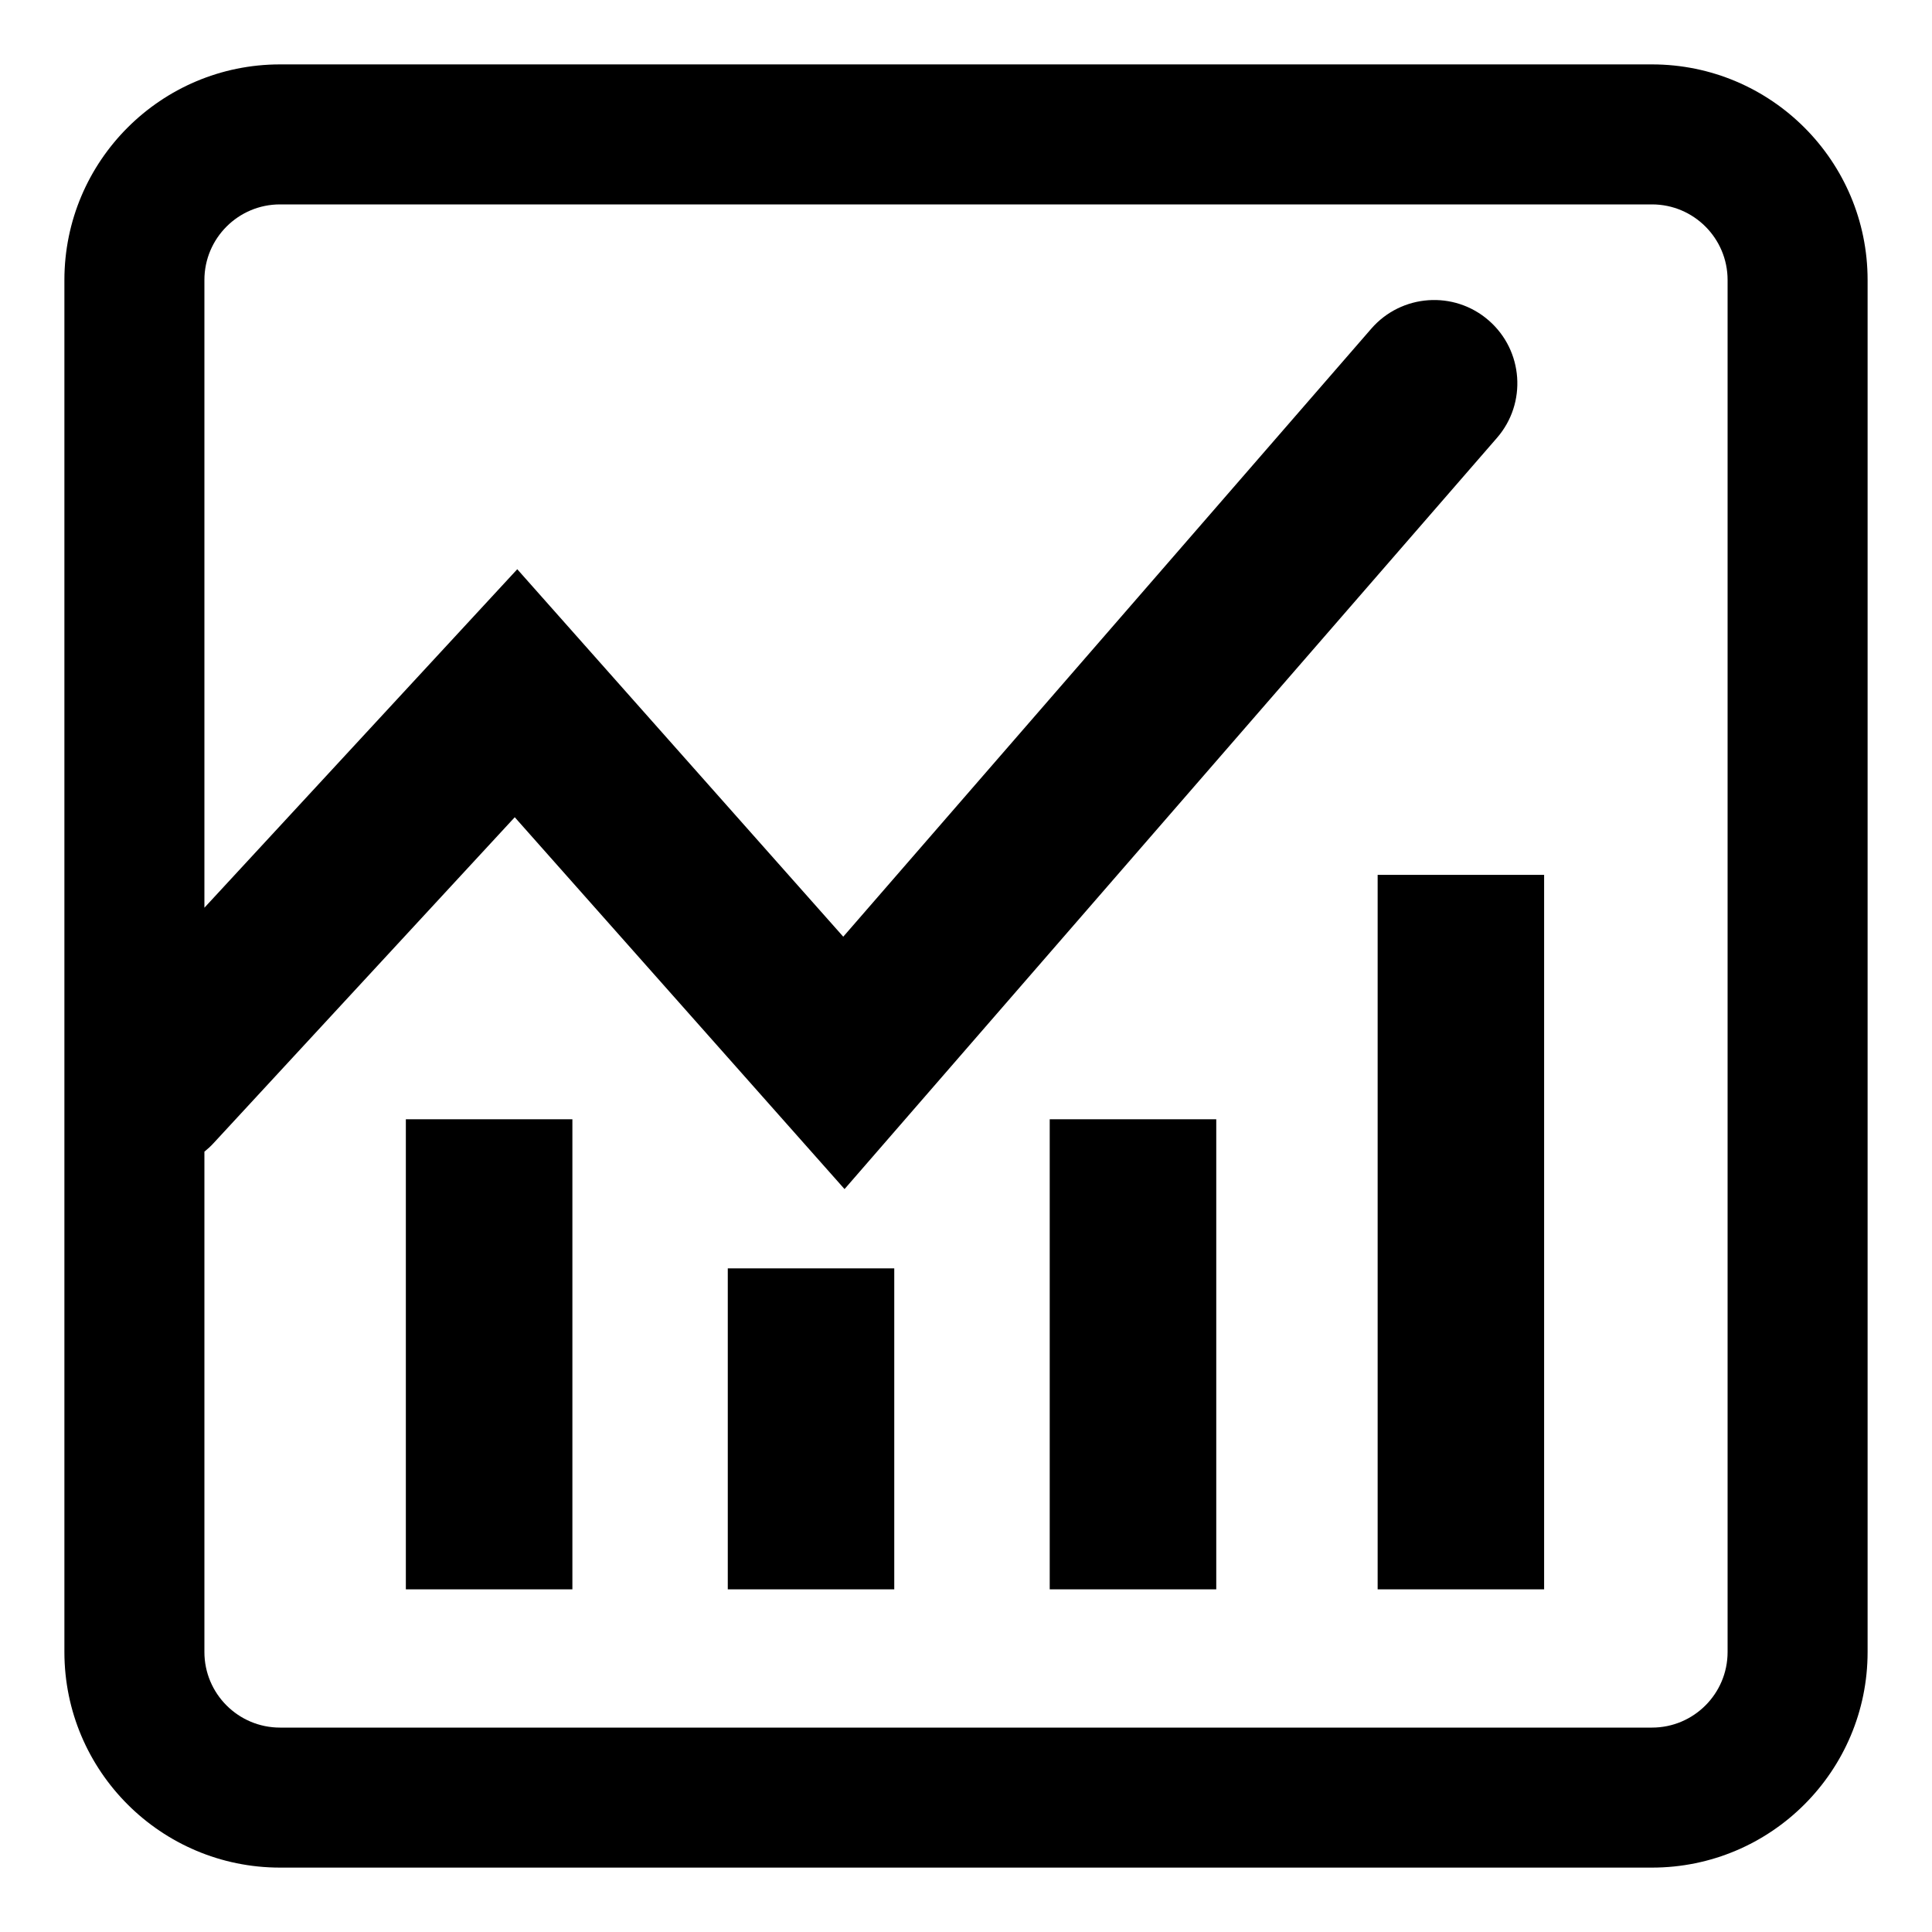
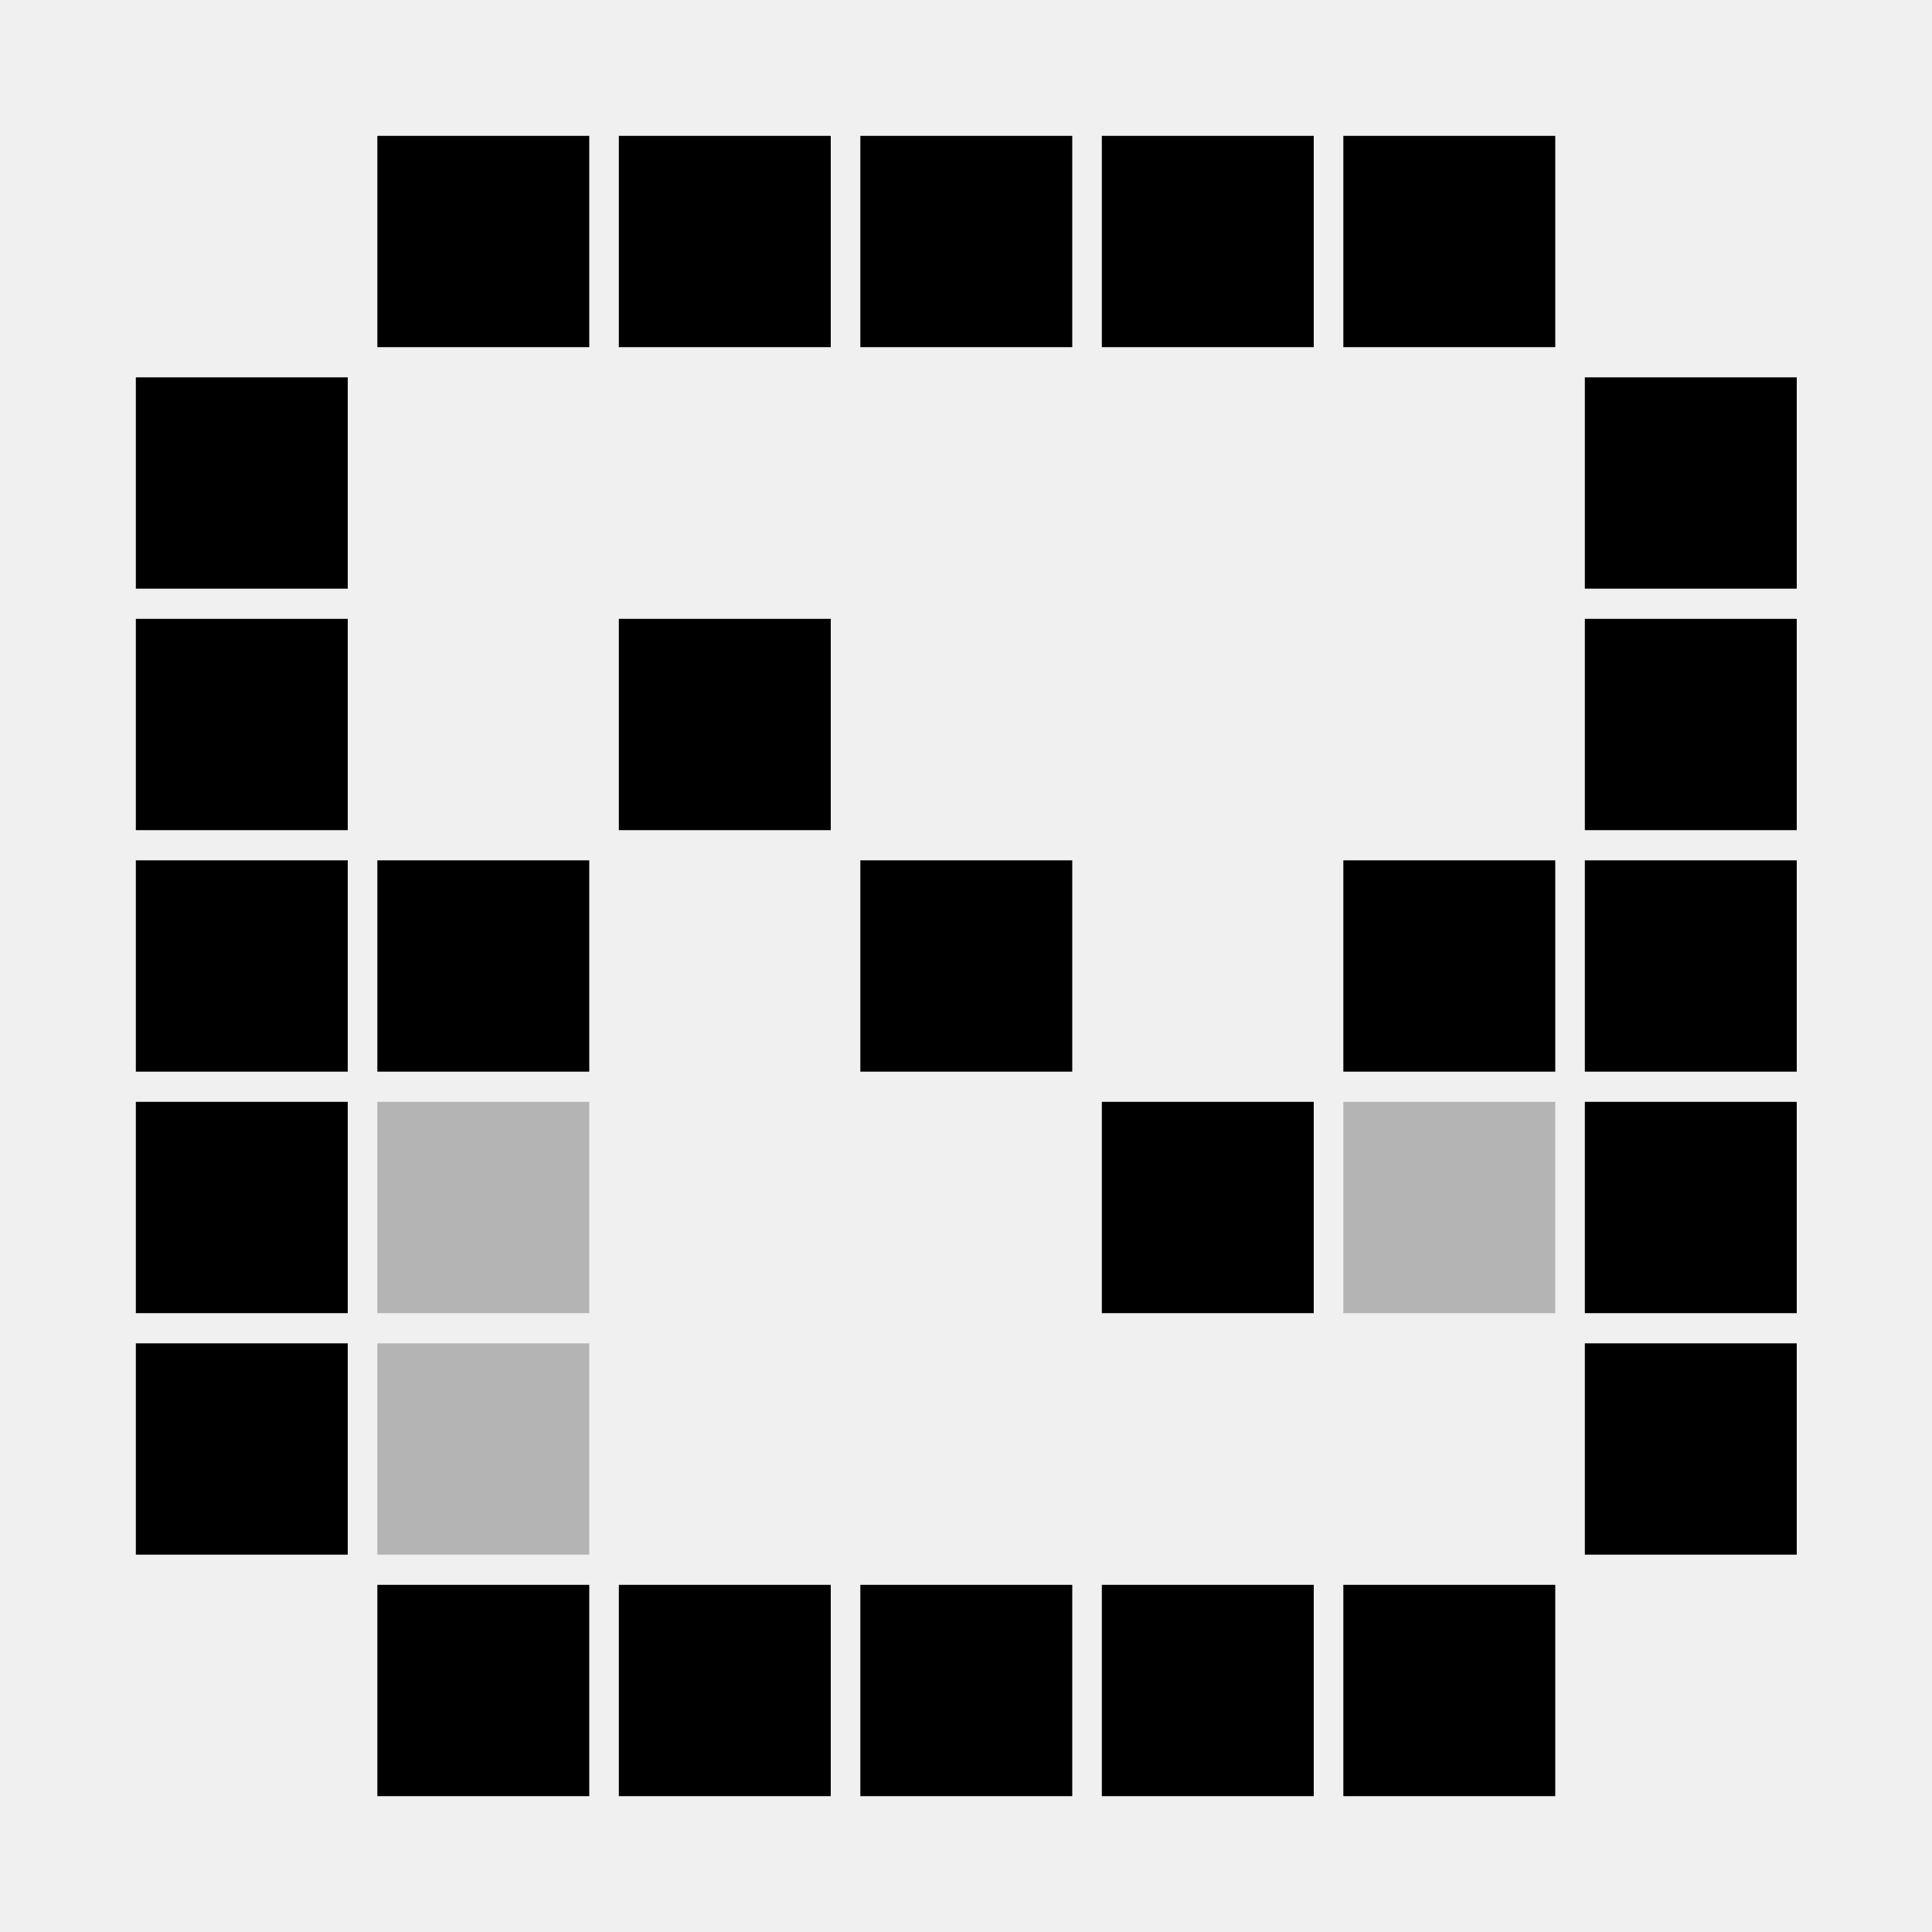
- <svg xmlns="http://www.w3.org/2000/svg" width="30" height="30" viewBox="0 0 30 30" fill="none">
-   <rect width="30" height="30" fill="white" />
-   <g style="mix-blend-mode:difference">
-     <path fill-rule="evenodd" clip-rule="evenodd" d="M29 4.348C29 2.5 27.5 1 25.652 1H4.348C2.501 1 1 2.5 1 4.348V25.652C1 27.5 2.501 29 4.348 29H25.652C27.5 29 29 27.5 29 25.652V4.348ZM3.174 17.883V25.652C3.174 26.3 3.7 26.826 4.348 26.826H25.652C26.3 26.826 26.826 26.3 26.826 25.652V4.348C26.826 3.7 26.3 3.174 25.652 3.174H4.348C3.7 3.174 3.174 3.7 3.174 4.348V14.095L8.032 8.839L13.094 14.545L21.293 5.104C21.761 4.565 22.578 4.507 23.116 4.975C23.655 5.443 23.713 6.26 23.245 6.799L13.114 18.464L7.993 12.69L3.315 17.752C3.271 17.8 3.224 17.843 3.174 17.883ZM11.301 19.695V24.679H13.886V19.695H11.301ZM6.302 17.38V24.679H8.888V17.38H6.302ZM21.392 13.585V24.679H23.977V13.585H21.392ZM16.3 17.38V24.679H18.886V17.38H16.3Z" fill="white" />
+ <svg xmlns="http://www.w3.org/2000/svg" width="32px" height="32px" viewBox="0 0 32 32">
+   <g transform="translate(1 1)">
+     <g fill="none" class="nc-icon-wrapper" stroke-linejoin="miter" stroke-linecap="butt">
+       <path d="M3 7H3.01" stroke="rgba(0, 0, 0, 1)" stroke-width="3.5" stroke-linecap="square" />
+       <path d="M3 11H3.01" stroke="rgba(0, 0, 0, 1)" stroke-width="3.5" stroke-linecap="square" />
+       <path d="M3 15H3.01" stroke="rgba(0, 0, 0, 1)" stroke-width="3.5" stroke-linecap="square" />
+       <path d="M3 19H3.01" stroke="rgba(0, 0, 0, 1)" stroke-width="3.5" stroke-linecap="square" />
+       <path d="M3 23H3.01" stroke="rgba(0, 0, 0, 1)" stroke-width="3.5" stroke-linecap="square" />
+       <path d="M3 27H3.01" stroke="rgba(0, 0, 0, 0)" stroke-width="3.5" stroke-linecap="square" />
+       <path d="M7 11H7.01" stroke="rgba(0, 0, 0, 0)" stroke-width="3.5" stroke-linecap="square" />
+       <path d="M7 7H7.01" stroke="rgba(0, 0, 0, 0)" stroke-width="3.5" stroke-linecap="square" />
+       <path d="M7 15H7.01" stroke="rgba(0, 0, 0, 1)" stroke-width="3.5" stroke-linecap="square" />
+       <path d="M7 23H7.01" stroke="rgba(0, 0, 0, 0.251)" stroke-width="3.5" stroke-linecap="square" />
+       <path d="M7 27H7.01" stroke="rgba(0, 0, 0, 1)" stroke-width="3.5" stroke-linecap="square" />
+       <path d="M11 7H11.01" stroke="rgba(0, 0, 0, 0)" stroke-width="3.5" stroke-linecap="square" />
+       <path d="M11 3H11.01" stroke="rgba(0, 0, 0, 1)" stroke-width="3.5" stroke-linecap="square" />
+       <path d="M11 11H11.01" stroke="rgba(0, 0, 0, 1)" stroke-width="3.5" stroke-linecap="square" />
+       <path d="M14.99 11H15" stroke="rgba(0, 0, 0, 0)" stroke-width="3.5" stroke-linecap="square" />
+       <path d="M11 15H11.01" stroke="rgba(0, 0, 0, 0)" stroke-width="3.5" stroke-linecap="square" />
+       <path d="M7 19H7.01" stroke="rgba(0, 0, 0, 0.251)" stroke-width="3.5" stroke-linecap="square" />
+       <path d="M11 19H11.01" stroke="rgba(0, 0, 0, 0)" stroke-width="3.5" stroke-linecap="square" />
+       <path d="M11 27H11.01" stroke="rgba(0, 0, 0, 1)" stroke-width="3.5" stroke-linecap="square" />
+       <path d="M15 7H15.01" stroke="rgba(0, 0, 0, 0)" stroke-width="3.5" stroke-linecap="square" />
+       <path d="M18.99 7H19" stroke="rgba(0, 0, 0, 0)" stroke-width="3.5" stroke-linecap="square" />
+       <path d="M15 15H15.01" stroke="rgba(0, 0, 0, 1)" stroke-width="3.5" stroke-linecap="square" />
+       <path d="M15 23H15.01" stroke="rgba(0, 0, 0, 0)" stroke-width="3.5" stroke-linecap="square" />
+       <path d="M11 23H11.01" stroke="rgba(0, 0, 0, 0)" stroke-width="3.5" stroke-linecap="square" />
+       <path d="M15 19H15.01" stroke="rgba(0, 0, 0, 0)" stroke-width="3.5" stroke-linecap="square" />
+       <path d="M15 27H15.01" stroke="rgba(0, 0, 0, 1)" stroke-width="3.5" stroke-linecap="square" />
+       <path d="M19 11H19.01" stroke="rgba(0, 0, 0, 0)" stroke-width="3.5" stroke-linecap="square" />
+       <path d="M19 19H19.01" stroke="rgba(0, 0, 0, 1)" stroke-width="3.5" stroke-linecap="square" />
+       <path d="M19 15H19.01" stroke="rgba(0, 0, 0, 0)" stroke-width="3.5" stroke-linecap="square" />
+       <path d="M19 23H19.01" stroke="rgba(0, 0, 0, 0)" stroke-width="3.5" stroke-linecap="square" />
+       <path d="M19 27H19.01" stroke="rgba(0, 0, 0, 1)" stroke-width="3.5" stroke-linecap="square" />
+       <path d="M23 7H23.01" stroke="rgba(0, 0, 0, 0)" stroke-width="3.5" stroke-linecap="square" />
+       <path d="M7 3H7.01" stroke="rgba(0, 0, 0, 1)" stroke-width="3.5" stroke-linecap="square" />
+       <path d="M3 3H3.01" stroke="rgba(0, 0, 0, 0)" stroke-width="3.5" stroke-linecap="square" />
+       <path d="M15 3H15.01" stroke="rgba(0, 0, 0, 1)" stroke-width="3.5" stroke-linecap="square" />
+       <path d="M19 3H19.01" stroke="rgba(0, 0, 0, 1)" stroke-width="3.5" stroke-linecap="square" />
+       <path d="M23 3H23.01" stroke="rgba(0, 0, 0, 1)" stroke-width="3.5" stroke-linecap="square" />
+       <path d="M27 3H27.01" stroke="rgba(0, 0, 0, 0)" stroke-width="3.5" stroke-linecap="square" />
+       <path d="M23 15H23.01" stroke="rgba(0, 0, 0, 1)" stroke-width="3.5" stroke-linecap="square" />
+       <path d="M23 11H23.01" stroke="rgba(0, 0, 0, 0)" stroke-width="3.5" stroke-linecap="square" />
+       <path d="M23 19H23.01" stroke="rgba(0, 0, 0, 0.251)" stroke-width="3.5" stroke-linecap="square" />
+       <path d="M23 23H23.01" stroke="rgba(0, 0, 0, 0)" stroke-width="3.5" stroke-linecap="square" />
+       <path d="M27 27H27.01" stroke="rgba(0, 0, 0, 0)" stroke-width="3.5" stroke-linecap="square" />
+       <path d="M23 27H23.01" stroke="rgba(0, 0, 0, 1)" stroke-width="3.5" stroke-linecap="square" />
+       <path d="M27 7H27.01" stroke="rgba(0, 0, 0, 1)" stroke-width="3.5" stroke-linecap="square" />
+       <path d="M27 11H27.01" stroke="rgba(0, 0, 0, 1)" stroke-width="3.5" stroke-linecap="square" />
+       <path d="M27 15H27.01" stroke="rgba(0, 0, 0, 1)" stroke-width="3.5" stroke-linecap="square" />
+       <path d="M27 19H27.01" stroke="rgba(0, 0, 0, 1)" stroke-width="3.5" stroke-linecap="square" />
+       <path d="M27 23H27.01" stroke="rgba(0, 0, 0, 1)" stroke-width="3.5" stroke-linecap="square" />
+     </g>
  </g>
</svg>
